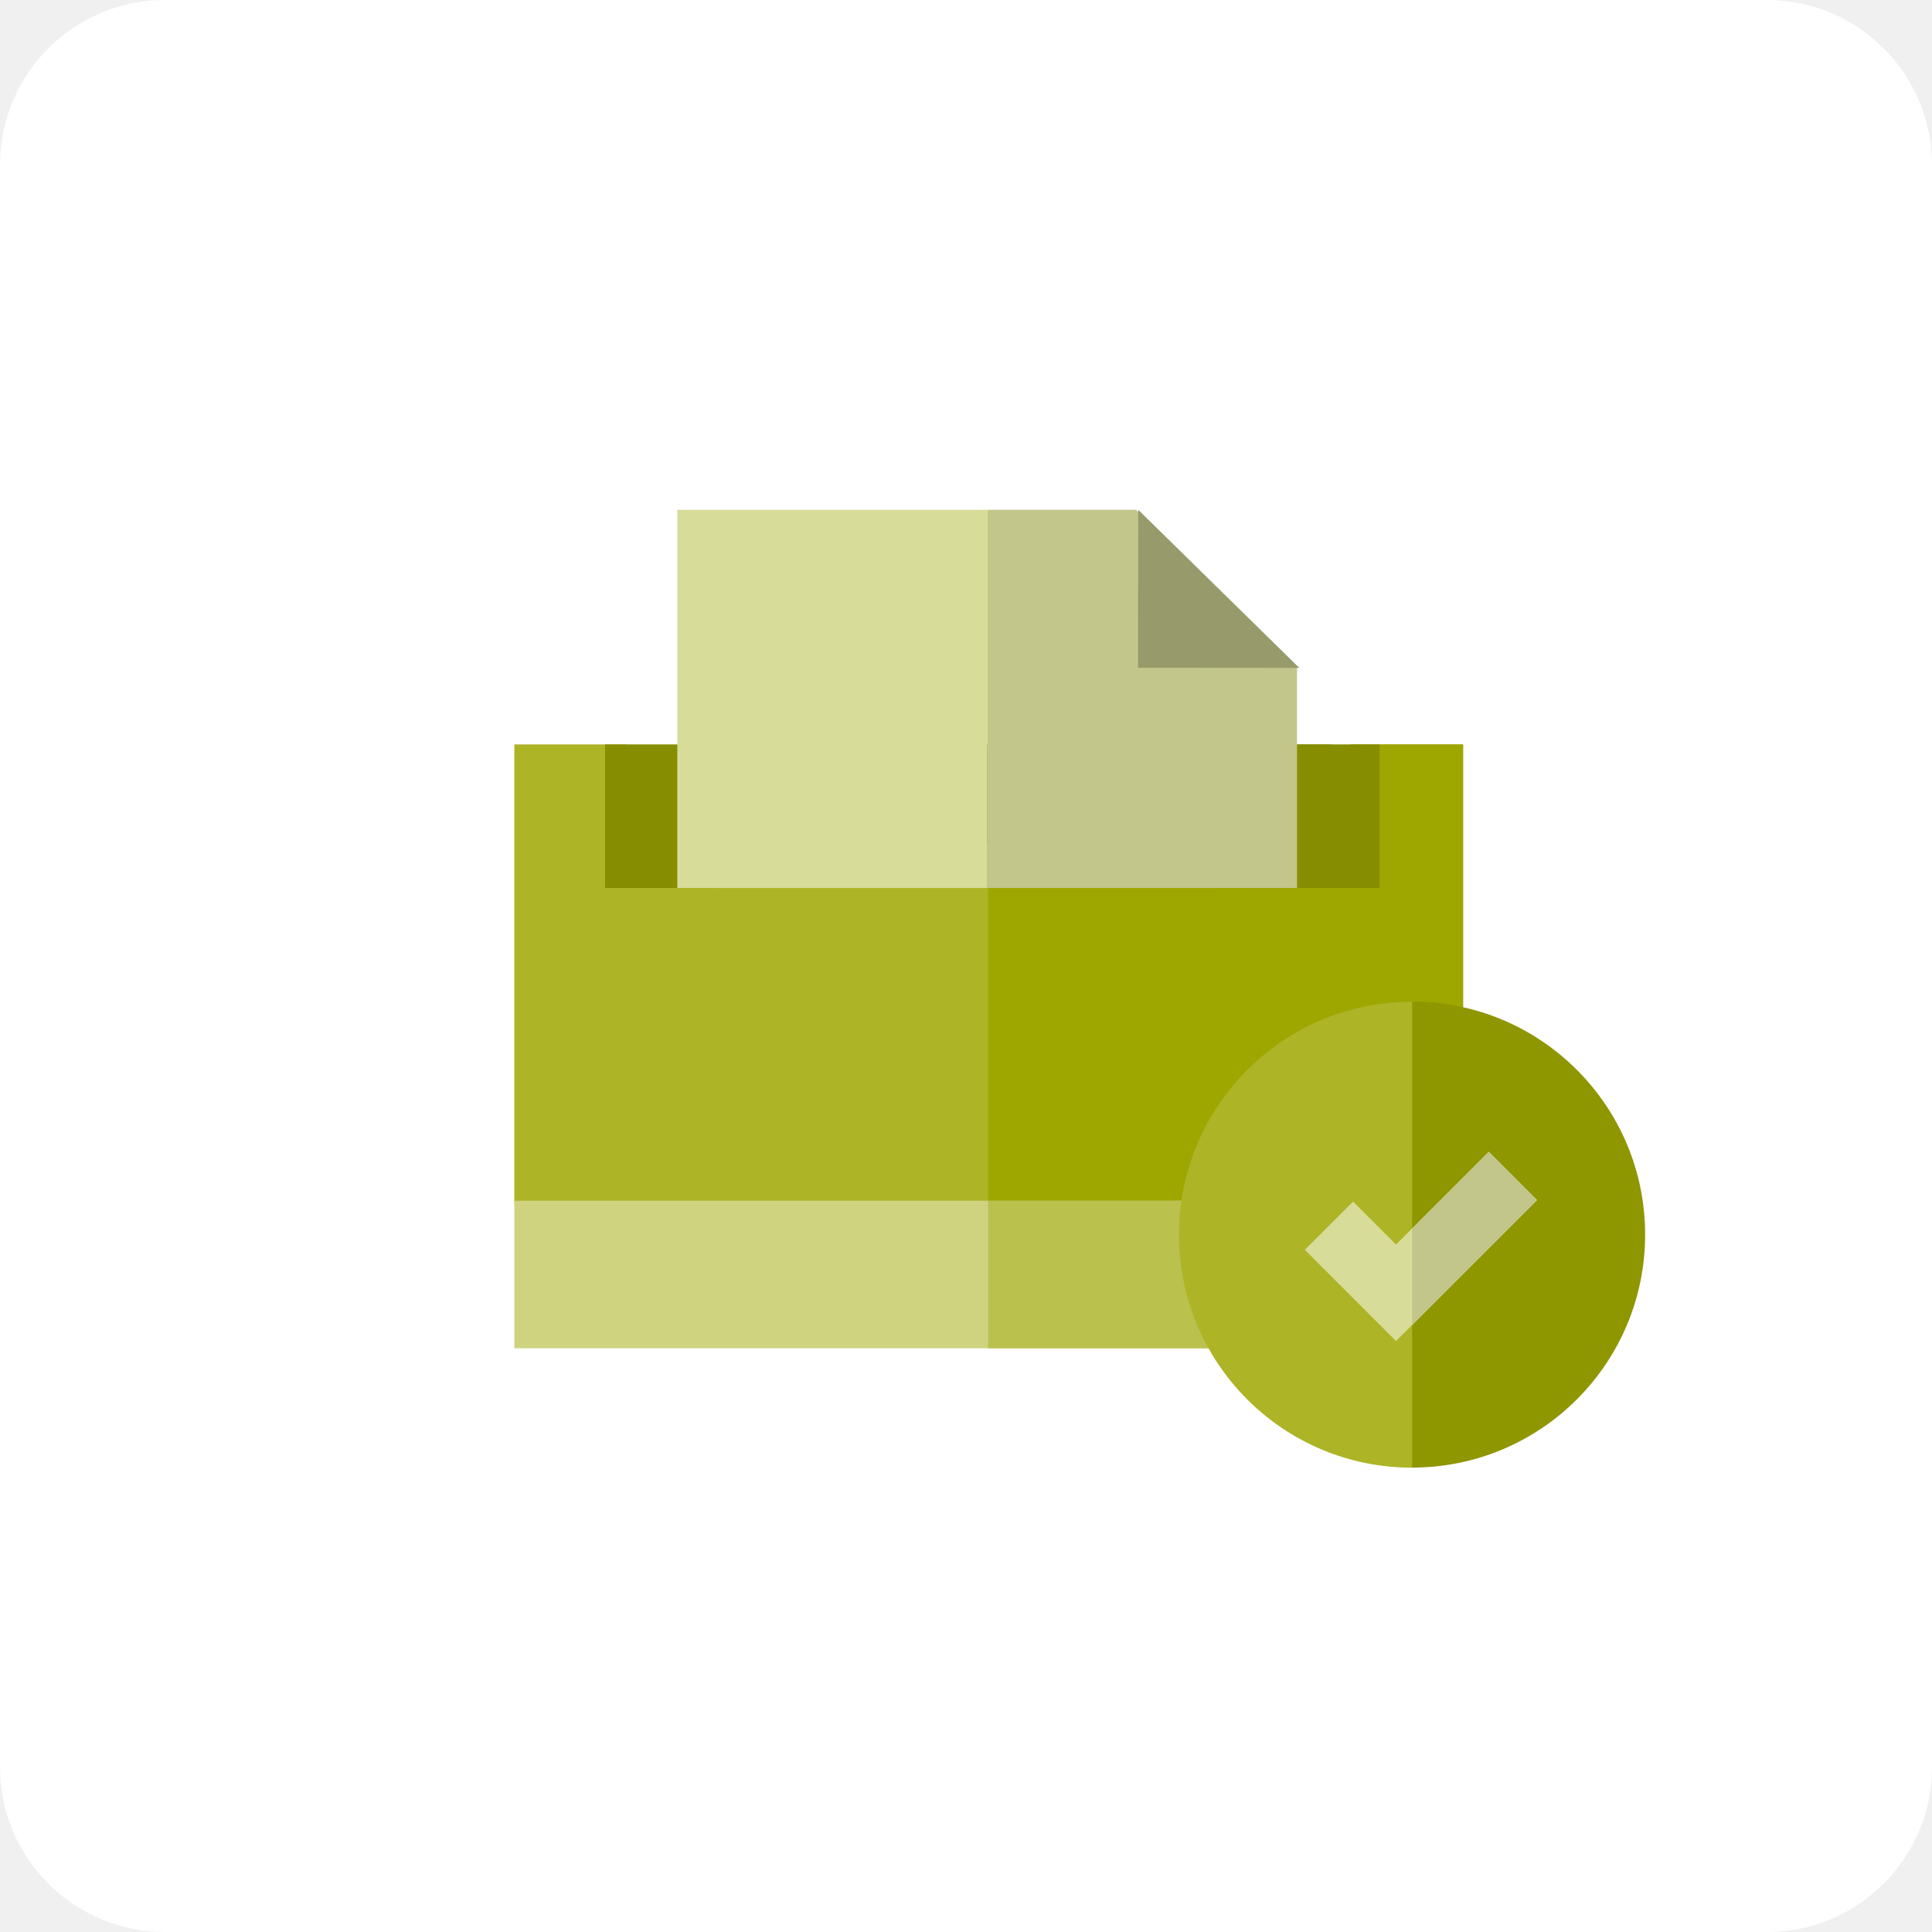
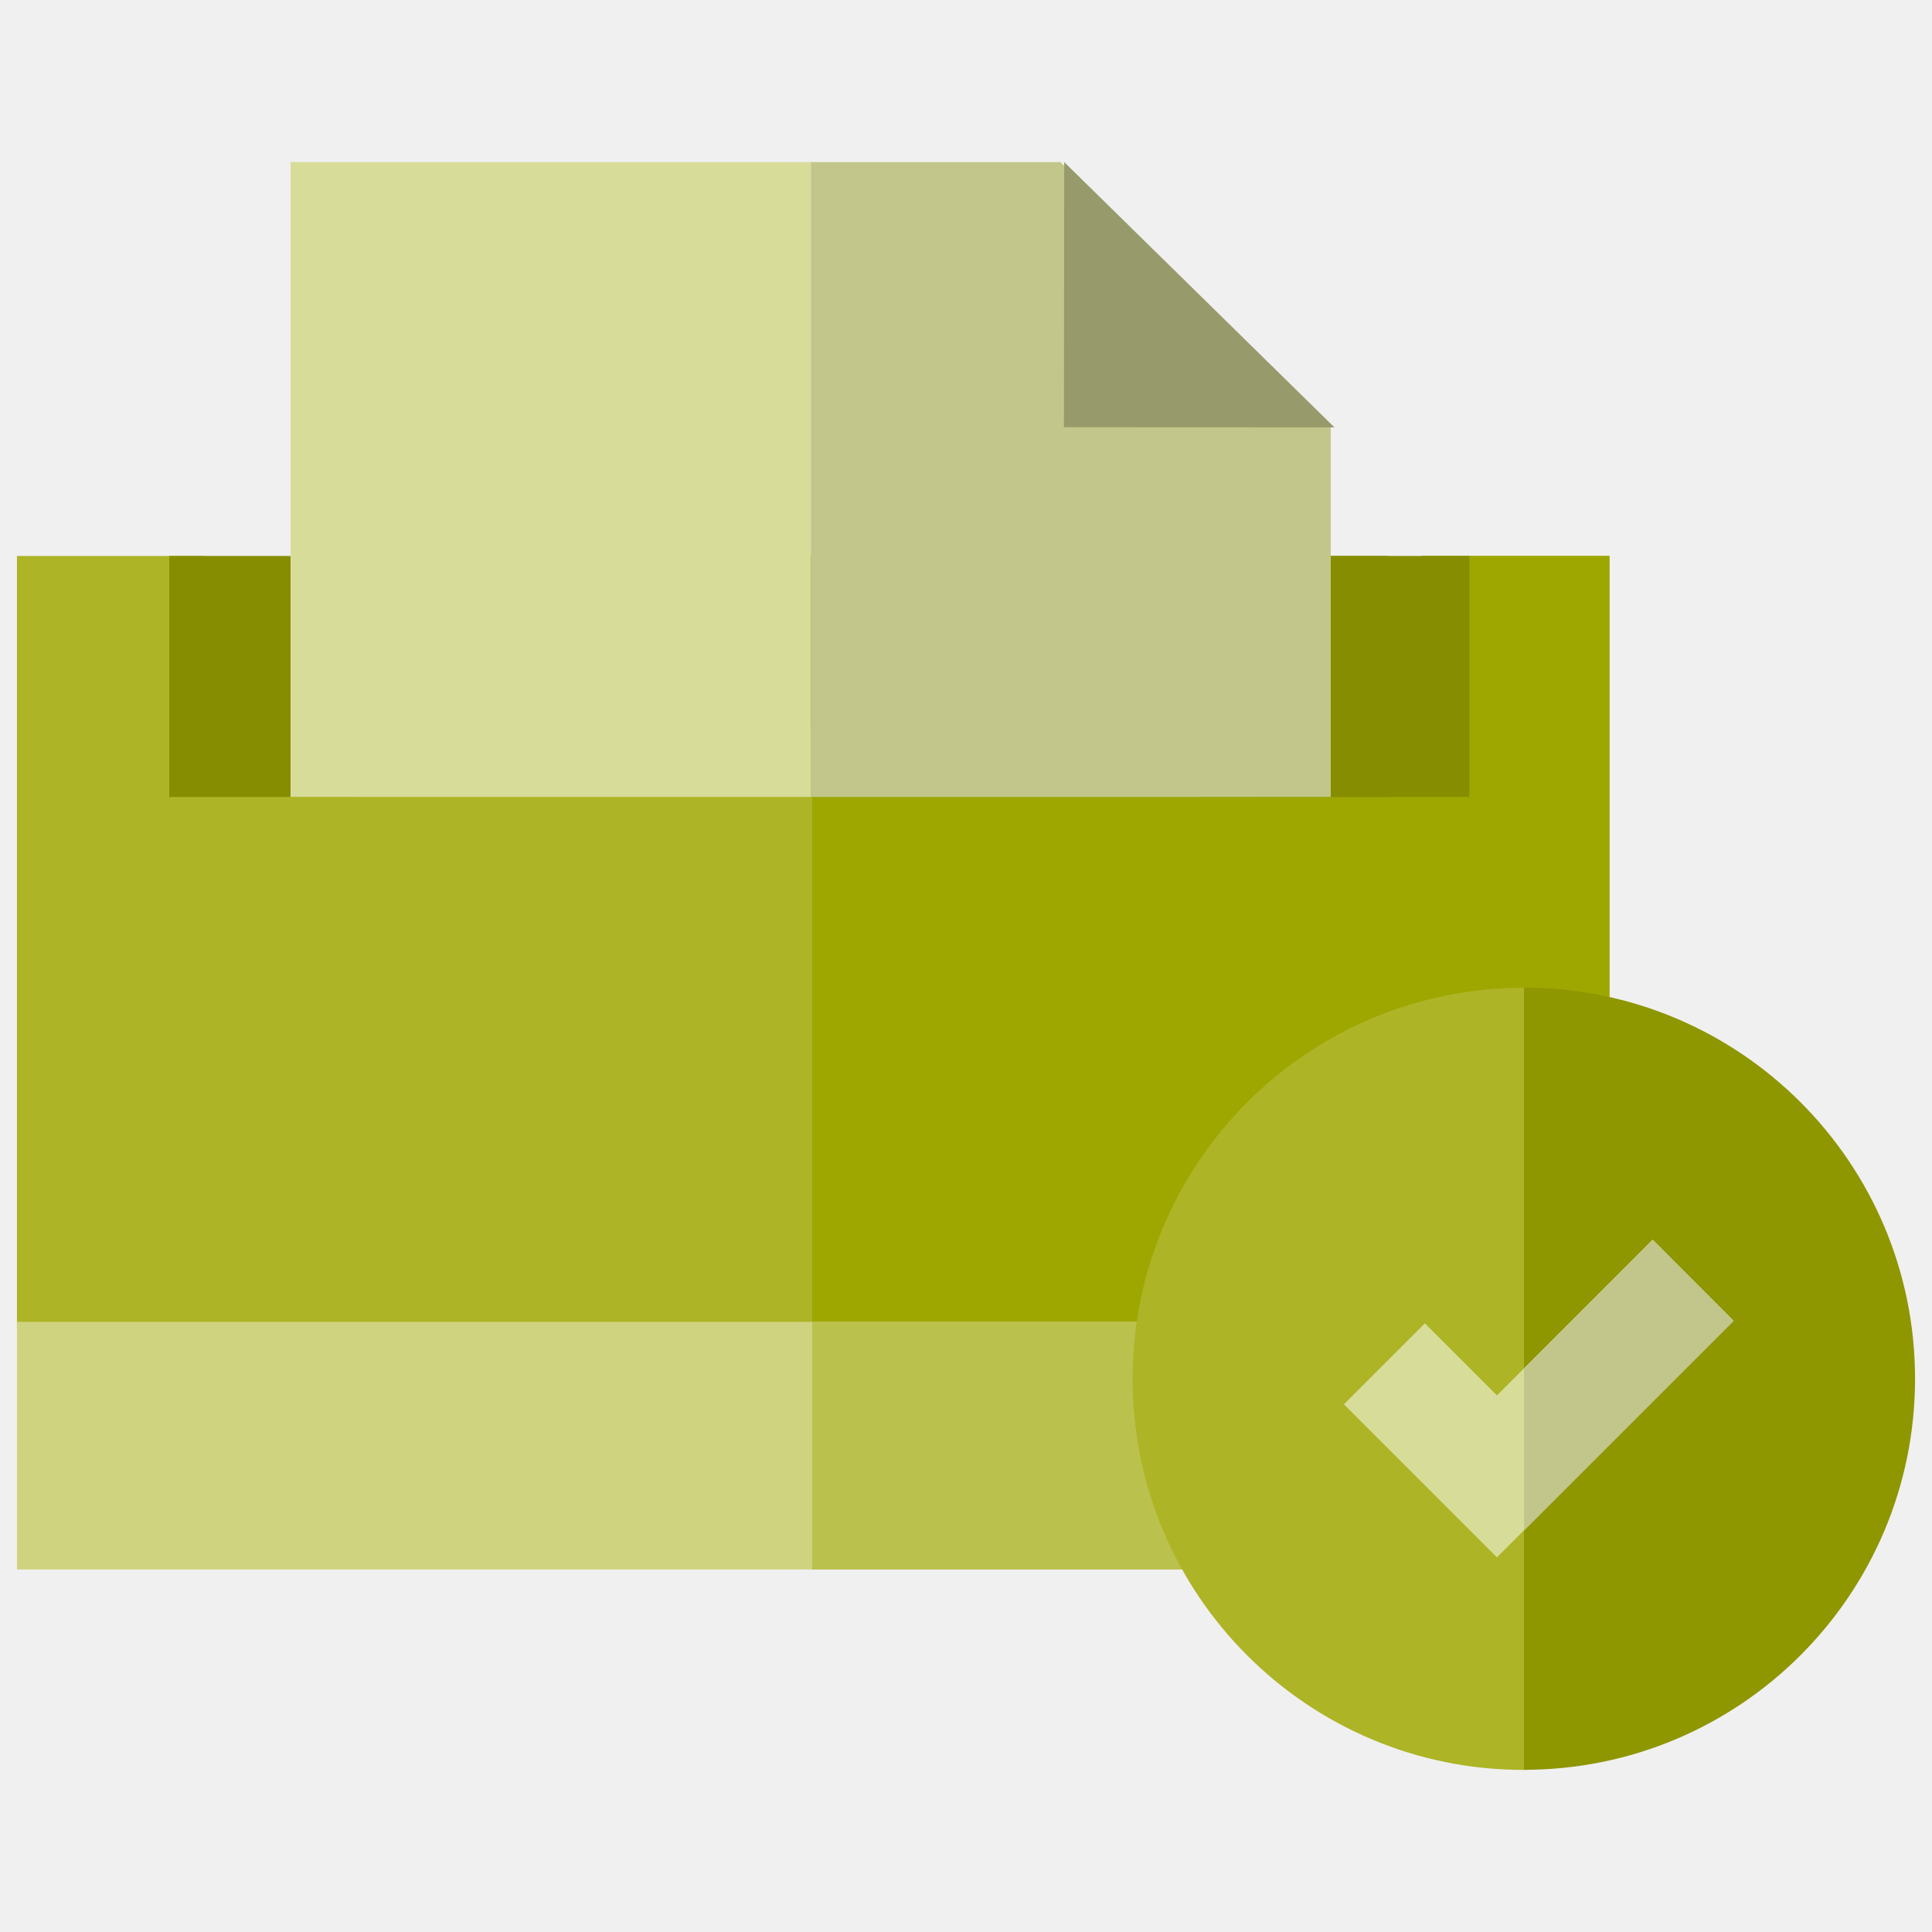
- <svg xmlns="http://www.w3.org/2000/svg" viewBox="0 0 850 850">
-   <defs>
-     <style>
-             .cls-1{fill:#fff;}.cls-2{fill:#adb426;}.cls-3{fill:#9ea700;}.cls-4{fill:#868e00;}.cls-5{fill:#d8dc99;}.cls-6{fill:#c2c68a;}.cls-7{fill:#cfd380;}.cls-8{fill:#bbc14d;}.cls-9{fill:#979a6b;}.cls-10{fill:#8e9600;}
-         </style>
-   </defs>
-   <g id="Layer_2" data-name="Layer 2">
-     <g id="Layer_1-2" data-name="Layer 1">
-       <rect class="cls-1" width="850" height="850" rx="72.61" />
-       <path class="cls-2" d="M643.71,327.52V529.89H226.29V327.52h48.92L446,370.35l148.78-42.83Z" />
-       <path class="cls-3" d="M434.73,529.89V367.52L446,370.35l148.78-42.83h48.92V529.89Z" />
-       <path class="cls-4" d="M266.21,390.69V327.52H585.79v63.17h-49L430.89,370.35,314.57,390.69Z" />
-       <path class="cls-4" d="M551.61,390.69,431.73,370.35l-5.84.9V327.52H607v63.17Z" />
-       <path class="cls-5" d="M298,224.29H434.38v166.4H298Z" />
-       <path class="cls-6" d="M434.38,390.69V224.29h65.4l70.86,69.54v96.86Z" />
-       <path class="cls-7" d="M226.29,528.28H643.71v64.9H226.29Z" />
-       <path class="cls-8" d="M434.73,528.28h209v64.9h-209Z" />
-       <path class="cls-9" d="M571.62,293.83l-70.91-.06.07-69.48Z" />
-       <path class="cls-2" d="M621.21,645.71a102.5,102.5,0,1,1,0-205C677.73,440.71,677.73,645.71,621.21,645.71Z" />
-       <path class="cls-10" d="M621.29,440.68v205a102.5,102.5,0,0,0,0-205Z" />
-       <path class="cls-5" d="M614.2,590l-40.11-40.12,21.22-21.22,18.89,18.89L655,506.73,676.22,528Z" />
-       <path class="cls-6" d="M655.06,506.73l-33.77,33.78V583l55-55Z" />
+ <svg xmlns="http://www.w3.org/2000/svg" viewBox="0 0 850 850" version="1.1" id="svg13">
+   <defs id="defs1">
+     </defs>
+   <g transform="matrix(1.678558,0,0,1.678558,-372.382,-305.1726)" id="g13">
+     <g id="Layer_2" data-name="Layer 2">
+       <g id="Layer_1-2" data-name="Layer 1">
+         <path d="M 643.71,327.52 V 529.89 H 226.29 V 327.52 h 48.92 L 446,370.35 594.78,327.52 Z" id="path1" style="fill:#adb426" />
+         <path d="M 434.73,529.89 V 367.52 l 11.27,2.83 148.78,-42.83 h 48.92 v 202.37 z" id="path2" style="fill:#9ea700" />
+         <path d="m 266.21,390.69 v -63.17 h 319.58 v 63.17 h -49 l -105.9,-20.34 -116.32,20.34 z" id="path3" style="fill:#868e00" />
+         <path d="m 551.61,390.69 -119.88,-20.34 -5.84,0.9 V 327.52 H 607 v 63.17 z" id="path4" style="fill:#868e00" />
+         <path d="m 298,224.29 h 136.38 v 166.4 H 298 Z" id="path5" style="fill:#d8dc99" />
+         <path d="m 434.38,390.69 v -166.4 h 65.4 l 70.86,69.54 v 96.86 z" id="path6" style="fill:#c2c68a" />
+         <path d="m 226.29,528.28 h 417.42 v 64.9 H 226.29 Z" id="path7" style="fill:#cfd380" />
+         <path d="m 434.73,528.28 h 209 v 64.9 h -209 z" id="path8" style="fill:#bbc14d" />
+         <path d="m 571.62,293.83 -70.91,-0.06 0.07,-69.48 z" id="path9" style="fill:#979a6b" />
+         <path d="m 621.21,645.71 a 102.5,102.5 0 1 1 0,-205 c 56.52,0 56.52,205 0,205 z" id="path10" style="fill:#adb426" />
+         <path d="m 621.29,440.68 v 205 a 102.5,102.5 0 0 0 0,-205 z" id="path11" style="fill:#8e9600" />
+         <path d="M 614.2,590 574.09,549.88 595.31,528.66 614.2,547.55 655,506.73 676.22,528 Z" id="path12" style="fill:#d8dc99" />
+         <path d="m 655.06,506.73 -33.77,33.78 V 583 l 55,-55 z" id="path13" style="fill:#c2c68a" />
+       </g>
    </g>
  </g>
</svg>
